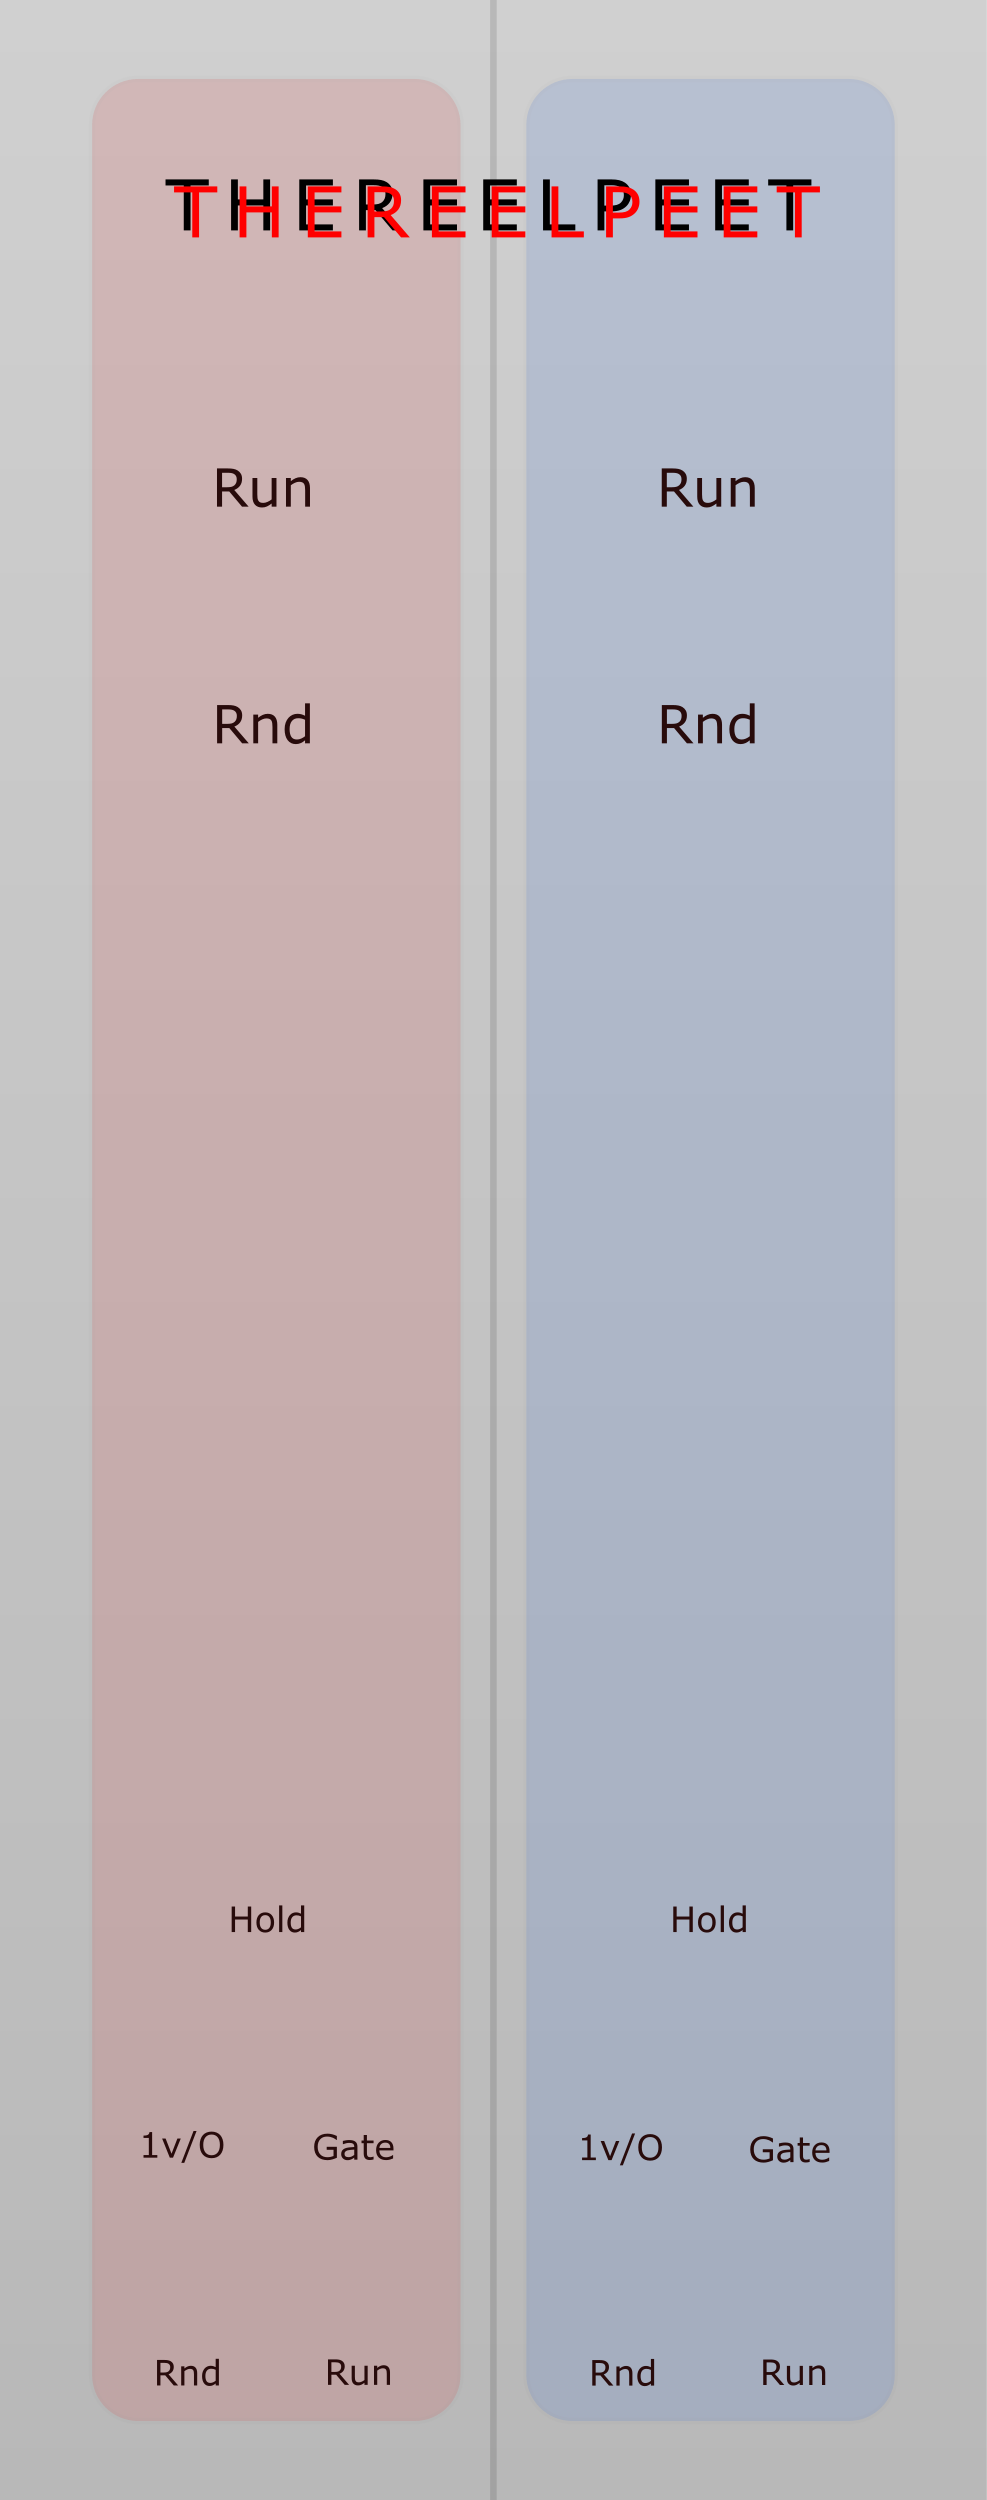
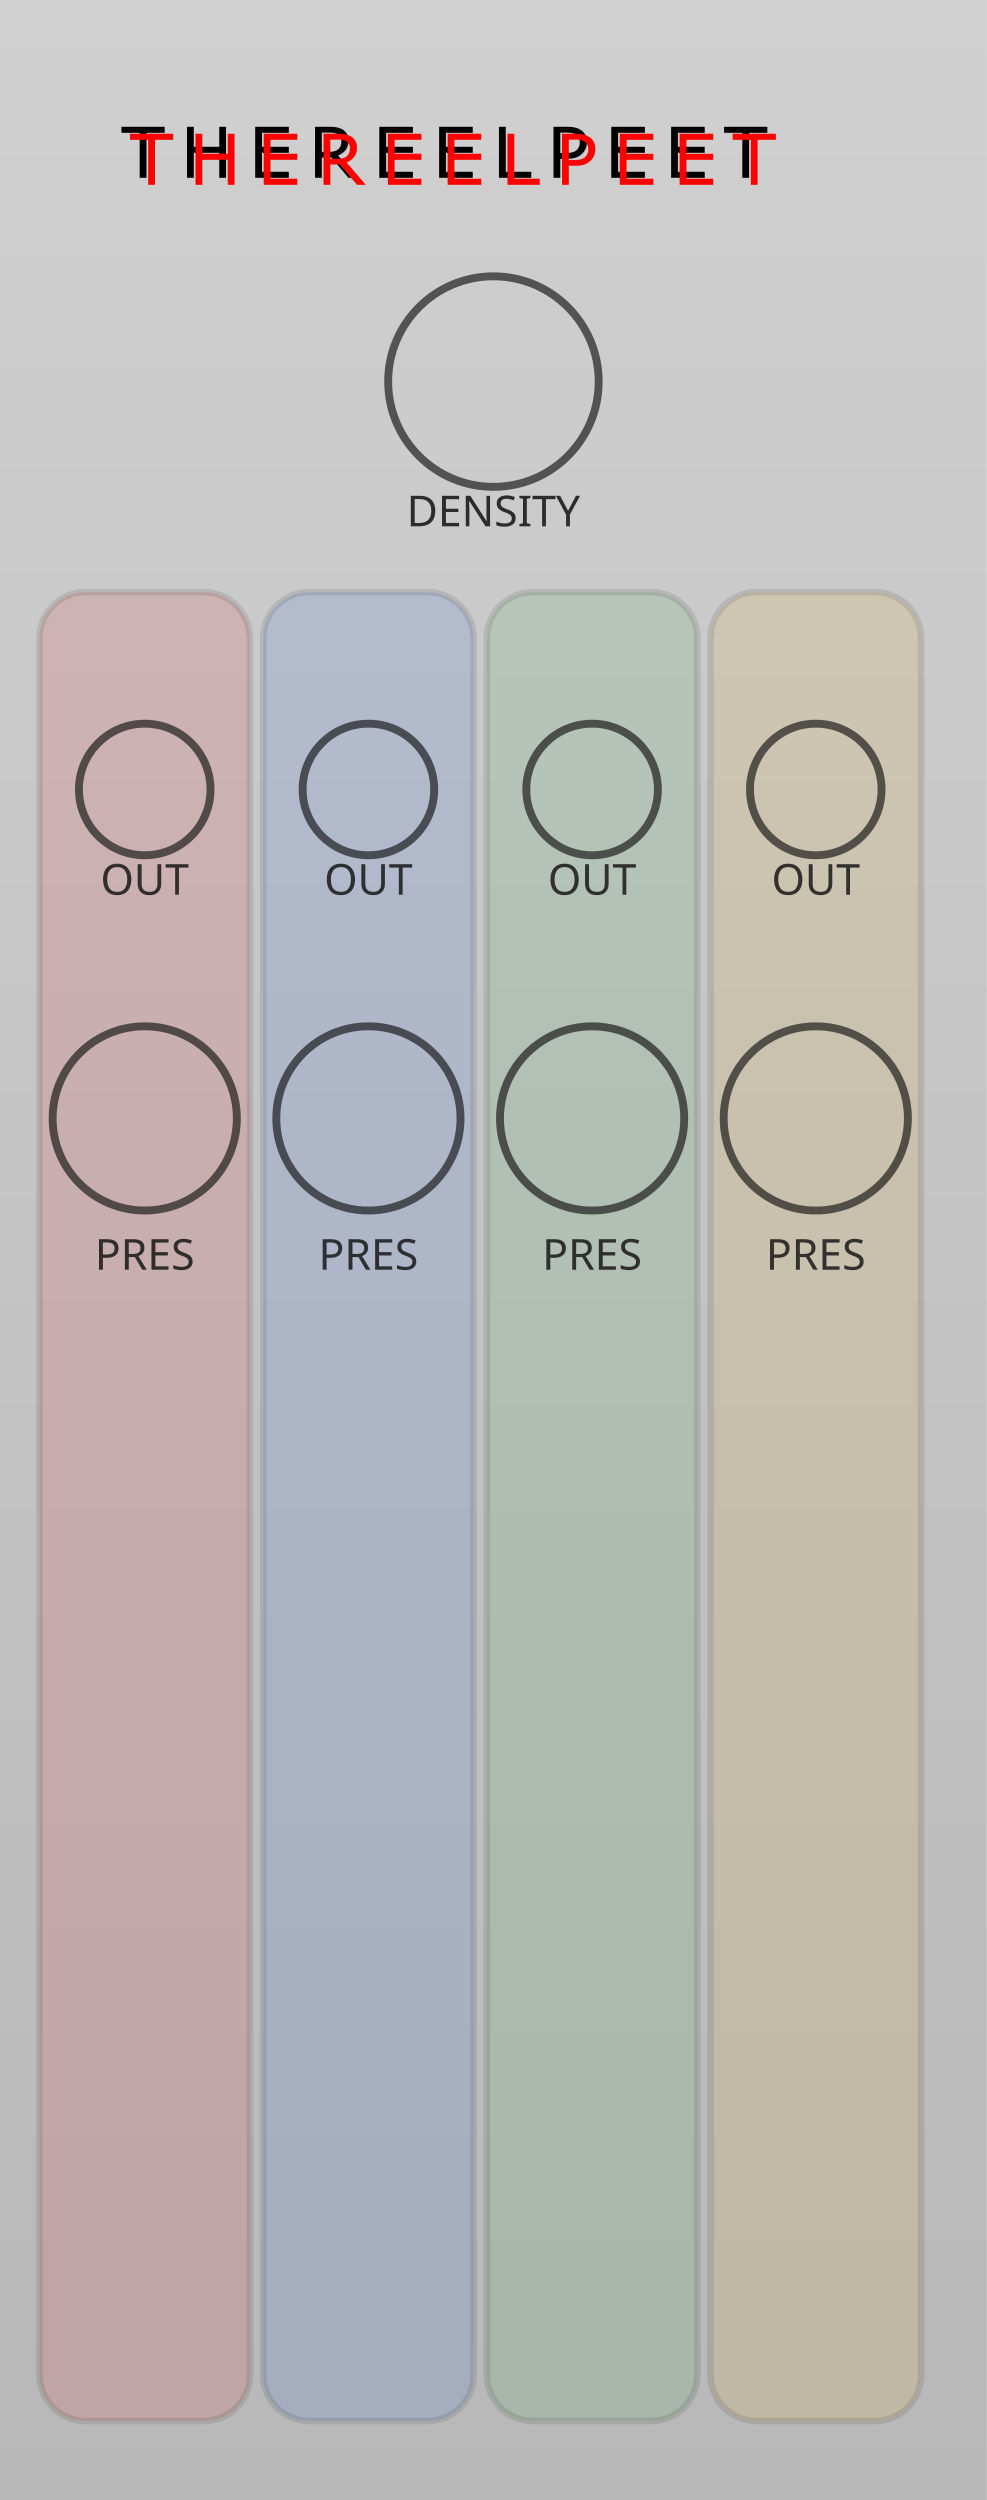
- <svg xmlns="http://www.w3.org/2000/svg" width="150" height="380" viewBox="0 0 150 380" version="1.1" id="svg1">
-   <defs id="defs1">
+ <svg xmlns="http://www.w3.org/2000/svg" width="150" height="380" viewBox="0 0 150 380" version="1.1">
+   <defs>
    <linearGradient id="bgGrad" x1="0" y1="0" x2="0" y2="380" gradientUnits="userSpaceOnUse">
-       <stop offset="0%" stop-color="#d0d0d0" id="stop1" />
-       <stop offset="100%" stop-color="#b8b8b8" id="stop2" />
+       <stop offset="0%" stop-color="#d0d0d0" />
+       <stop offset="100%" stop-color="#b8b8b8" />
    </linearGradient>
-     <clipPath id="laneClip">
-       <rect x="14" y="12" width="56" height="356" rx="7" ry="7" id="rect2" />
-       <rect x="80" y="12" width="56" height="356" rx="7" ry="7" id="rect3" />
-     </clipPath>
  </defs>
-   <rect id="panel" x="0" y="0" width="150" height="380" fill="url(#bgGrad)" />
-   <g id="hatchOverlay" opacity="0.10">
+   <rect x="0" y="0" width="150" height="380" fill="url(#bgGrad)" />
+   <g id="thereelpeetLogo" transform="translate(-6.7,-8)">
+     <path d="m 31.734,28.186 h -2.771 v 6.839 h -1.031 v -6.839 h -2.771 v -0.917 h 6.573 z m 9.324,6.839 h -1.031 v -3.797 h -3.87 v 3.797 H 35.125 v -7.755 h 1.031 v 3.042 h 3.87 v -3.042 h 1.031 z m 9.543,0 H 45.491 v -7.755 h 5.109 v 0.917 h -4.078 v 2.125 h 4.078 v 0.917 h -4.078 v 2.88 h 4.078 z m 10.402,0 h -1.339 l -2.594,-3.083 h -1.453 v 3.083 h -1.031 v -7.755 h 2.172 q 0.703,0 1.172,0.094 0.469,0.089 0.844,0.323 0.422,0.266 0.656,0.672 0.24,0.401 0.24,1.021 0,0.839 -0.422,1.406 -0.422,0.563 -1.161,0.849 z m -2.411,-5.573 q 0,-0.333 -0.12,-0.589 -0.115,-0.26 -0.385,-0.438 -0.224,-0.151 -0.531,-0.208 -0.307,-0.062 -0.724,-0.062 h -1.214 v 2.927 h 1.042 q 0.49,0 0.854,-0.083 0.365,-0.089 0.62,-0.323 0.234,-0.219 0.344,-0.5 0.115,-0.286 0.115,-0.724 z m 10.871,5.573 h -5.109 v -7.755 h 5.109 v 0.917 h -4.078 v 2.125 h 4.078 v 0.917 h -4.078 v 2.88 h 4.078 z m 9.095,0 h -5.109 v -7.755 h 5.109 v 0.917 H 74.479 v 2.125 h 4.078 v 0.917 H 74.479 v 2.88 h 4.078 z m 8.892,0 h -4.906 v -7.755 h 1.031 v 6.839 h 3.875 z m 8.454,-5.411 q 0,0.516 -0.182,0.958 -0.177,0.438 -0.5,0.76 -0.401,0.401 -0.948,0.604 -0.547,0.198 -1.38,0.198 h -1.031 v 2.891 h -1.031 v -7.755 h 2.104 q 0.698,0 1.182,0.12 0.484,0.115 0.859,0.365 0.443,0.297 0.682,0.74 0.245,0.443 0.245,1.12 z m -1.073,0.026 q 0,-0.401 -0.141,-0.698 -0.141,-0.297 -0.427,-0.484 -0.25,-0.161 -0.573,-0.229 -0.318,-0.073 -0.807,-0.073 h -1.021 v 3.099 h 0.87 q 0.625,0 1.016,-0.109 0.391,-0.115 0.635,-0.359 0.245,-0.25 0.344,-0.526 0.104,-0.276 0.104,-0.62 z m 9.892,5.385 h -5.109 v -7.755 h 5.109 v 0.917 h -4.078 v 2.125 h 4.078 v 0.917 h -4.078 v 2.88 h 4.078 z m 9.095,0 h -5.109 v -7.755 h 5.109 v 0.917 H 109.738 v 2.125 h 4.078 v 0.917 H 109.738 v 2.88 h 4.078 z m 9.517,-6.839 h -2.771 v 6.839 h -1.031 v -6.839 h -2.771 v -0.917 h 6.573 z" id="text8" style="font-size:10.667px;-inkscape-font-specification:'sans-serif, Normal';letter-spacing:2.35px" aria-label="THEREELPEET" />
+     <path d="m 33.028,29.247 h -2.771 v 6.839 h -1.031 v -6.839 h -2.771 v -0.917 h 6.573 z m 9.324,6.839 h -1.031 v -3.797 h -3.87 v 3.797 h -1.031 v -7.755 h 1.031 V 31.372 h 3.87 v -3.042 h 1.031 z m 9.543,0 h -5.109 v -7.755 h 5.109 v 0.917 H 47.816 V 31.372 h 4.078 v 0.917 h -4.078 v 2.88 h 4.078 z m 10.402,0 H 60.958 L 58.364,33.002 H 56.911 v 3.083 h -1.031 v -7.755 h 2.172 q 0.703,0 1.172,0.094 0.469,0.089 0.844,0.323 0.422,0.266 0.656,0.672 0.24,0.401 0.24,1.021 0,0.839 -0.422,1.406 -0.422,0.563 -1.161,0.849 z m -2.411,-5.573 q 0,-0.333 -0.12,-0.589 -0.115,-0.26 -0.385,-0.438 -0.224,-0.151 -0.531,-0.208 -0.307,-0.062 -0.724,-0.062 H 56.911 v 2.927 h 1.042 q 0.49,0 0.854,-0.083 0.365,-0.089 0.62,-0.323 0.234,-0.219 0.344,-0.5 0.115,-0.286 0.115,-0.724 z m 10.871,5.573 h -5.109 v -7.755 h 5.109 v 0.917 H 66.678 V 31.372 h 4.078 v 0.917 h -4.078 v 2.88 h 4.078 z m 9.095,0 H 74.741 v -7.755 h 5.109 v 0.917 H 75.773 V 31.372 h 4.078 v 0.917 h -4.078 v 2.88 h 4.078 z m 8.892,0 h -4.906 v -7.755 h 1.031 v 6.839 h 3.875 z m 8.454,-5.411 q 0,0.516 -0.182,0.958 -0.177,0.438 -0.5,0.76 -0.401,0.401 -0.948,0.604 -0.547,0.198 -1.38,0.198 h -1.031 v 2.891 h -1.031 v -7.755 h 2.104 q 0.698,0 1.182,0.12 0.484,0.115 0.859,0.365 0.443,0.297 0.682,0.74 0.245,0.443 0.245,1.12 z m -1.073,0.026 q 0,-0.401 -0.141,-0.698 -0.141,-0.297 -0.427,-0.484 -0.25,-0.161 -0.573,-0.229 -0.318,-0.073 -0.807,-0.073 h -1.021 v 3.099 h 0.87 q 0.625,0 1.016,-0.109 0.391,-0.115 0.635,-0.359 0.245,-0.25 0.344,-0.526 0.104,-0.276 0.104,-0.62 z m 9.892,5.385 h -5.109 v -7.755 h 5.109 v 0.917 h -4.078 v 2.125 h 4.078 v 0.917 h -4.078 v 2.88 h 4.078 z m 9.095,0 h -5.109 v -7.755 h 5.109 v 0.917 h -4.078 v 2.125 h 4.078 v 0.917 h -4.078 v 2.88 h 4.078 z m 9.517,-6.839 h -2.771 v 6.839 h -1.031 v -6.839 h -2.771 v -0.917 h 6.573 z" id="text8-1" style="font-size:10.667px;-inkscape-font-specification:'sans-serif, Normal';letter-spacing:2.35px;fill:#ff0000" aria-label="THEREELPEET" />
  </g>
-   <rect x="14" y="12" width="56" height="356" rx="7" ry="7" fill="#d94a4a" opacity="0.18" stroke="#000000" stroke-opacity="0.08" stroke-width="1" id="laneA" />
-   <rect x="80" y="12" width="56" height="356" rx="7" ry="7" fill="#4a78d9" opacity="0.18" stroke="#000000" stroke-opacity="0.08" stroke-width="1" id="laneB" />&gt;
-   <path d="m 105.304,293.67 h -0.516 v -1.898 h -1.935 v 1.898 h -0.516 v -3.878 h 0.516 v 1.521 h 1.935 v -1.521 h 0.516 z m 3.482,-1.453 q 0,0.711 -0.365,1.122 -0.365,0.411 -0.977,0.411 -0.617,0 -0.982,-0.411 -0.362,-0.411 -0.362,-1.122 0,-0.711 0.362,-1.122 0.365,-0.414 0.982,-0.414 0.612,0 0.977,0.414 0.365,0.411 0.365,1.122 z m -0.505,0 q 0,-0.565 -0.221,-0.839 -0.221,-0.276 -0.615,-0.276 -0.398,0 -0.62,0.276 -0.219,0.273 -0.219,0.839 0,0.547 0.221,0.831 0.221,0.281 0.617,0.281 0.391,0 0.612,-0.279 0.224,-0.281 0.224,-0.833 z m 1.758,1.453 h -0.49 v -4.052 h 0.49 z m 3.328,0 h -0.49 v -0.305 q -0.211,0.182 -0.44,0.284 -0.229,0.102 -0.497,0.102 -0.521,0 -0.828,-0.401 -0.305,-0.401 -0.305,-1.112 0,-0.37 0.104,-0.659 0.107,-0.289 0.286,-0.492 0.177,-0.198 0.411,-0.302 0.237,-0.104 0.49,-0.104 0.229,0 0.406,0.05 0.177,0.047 0.372,0.148 v -1.26 h 0.49 z m -0.49,-0.716 v -1.669 q -0.198,-0.088 -0.354,-0.122 -0.156,-0.034 -0.341,-0.034 -0.411,0 -0.641,0.286 -0.229,0.286 -0.229,0.812 0,0.518 0.177,0.789 0.177,0.268 0.568,0.268 0.208,0 0.422,-0.091 0.214,-0.094 0.398,-0.24 z" id="text16-6" style="font-size:5.333px;-inkscape-font-specification:'sans-serif, Normal';letter-spacing:0px;fill:#280b0b" aria-label="Hold" />
-   <rect x="74.5" y="0" width="1" height="380" fill="#000000" opacity="0.12" id="centerSeam" />
-   <text xml:space="preserve" style="text-align:start;writing-mode:lr-tb;direction:ltr;text-anchor:start;fill:#000000" x="89.211" y="45.627" id="text5">
-     <tspan id="tspan5" x="89.211" y="45.627" />
-   </text>
-   <text xml:space="preserve" style="font-style:normal;font-variant:normal;font-weight:normal;font-stretch:normal;font-size:10.667px;font-family:sans-serif;-inkscape-font-specification:'sans-serif, Normal';font-variant-ligatures:normal;font-variant-caps:normal;font-variant-numeric:normal;font-variant-east-asian:normal;text-align:start;writing-mode:lr-tb;direction:ltr;text-anchor:start;fill:#000000" x="37.661" y="75.322" id="text2">
-     <tspan id="tspan2" />
-   </text>
-   <text xml:space="preserve" style="font-style:normal;font-variant:normal;font-weight:normal;font-stretch:normal;font-size:10.667px;font-family:sans-serif;-inkscape-font-specification:'sans-serif, Normal';font-variant-ligatures:normal;font-variant-caps:normal;font-variant-numeric:normal;font-variant-east-asian:normal;text-align:start;writing-mode:lr-tb;direction:ltr;text-anchor:start;fill:#000000" x="41.427" y="71.179" id="text3">
-     <tspan id="tspan3" x="41.427" y="71.179" />
-   </text>
-   <path d="m 31.734,28.186 h -2.771 v 6.839 h -1.031 v -6.839 h -2.771 v -0.917 h 6.573 z m 9.324,6.839 h -1.031 v -3.797 h -3.87 v 3.797 H 35.125 v -7.755 h 1.031 v 3.042 h 3.87 v -3.042 h 1.031 z m 9.543,0 H 45.491 v -7.755 h 5.109 v 0.917 h -4.078 v 2.125 h 4.078 v 0.917 h -4.078 v 2.88 h 4.078 z m 10.402,0 h -1.339 l -2.594,-3.083 h -1.453 v 3.083 h -1.031 v -7.755 h 2.172 q 0.703,0 1.172,0.094 0.469,0.089 0.844,0.323 0.422,0.266 0.656,0.672 0.24,0.401 0.24,1.021 0,0.839 -0.422,1.406 -0.422,0.563 -1.161,0.849 z m -2.411,-5.573 q 0,-0.333 -0.12,-0.589 -0.115,-0.26 -0.385,-0.438 -0.224,-0.151 -0.531,-0.208 -0.307,-0.062 -0.724,-0.062 h -1.214 v 2.927 h 1.042 q 0.49,0 0.854,-0.083 0.365,-0.089 0.62,-0.323 0.234,-0.219 0.344,-0.5 0.115,-0.286 0.115,-0.724 z m 10.871,5.573 h -5.109 v -7.755 h 5.109 v 0.917 h -4.078 v 2.125 h 4.078 v 0.917 h -4.078 v 2.88 h 4.078 z m 9.095,0 h -5.109 v -7.755 h 5.109 v 0.917 H 74.479 v 2.125 h 4.078 v 0.917 H 74.479 v 2.88 h 4.078 z m 8.892,0 h -4.906 v -7.755 h 1.031 v 6.839 h 3.875 z m 8.454,-5.411 q 0,0.516 -0.182,0.958 -0.177,0.438 -0.5,0.76 -0.401,0.401 -0.948,0.604 -0.547,0.198 -1.38,0.198 h -1.031 v 2.891 h -1.031 v -7.755 h 2.104 q 0.698,0 1.182,0.12 0.484,0.115 0.859,0.365 0.443,0.297 0.682,0.74 0.245,0.443 0.245,1.12 z m -1.073,0.026 q 0,-0.401 -0.141,-0.698 -0.141,-0.297 -0.427,-0.484 -0.25,-0.161 -0.573,-0.229 -0.318,-0.073 -0.807,-0.073 h -1.021 v 3.099 h 0.87 q 0.625,0 1.016,-0.109 0.391,-0.115 0.635,-0.359 0.245,-0.25 0.344,-0.526 0.104,-0.276 0.104,-0.62 z m 9.892,5.385 h -5.109 v -7.755 h 5.109 v 0.917 h -4.078 v 2.125 h 4.078 v 0.917 h -4.078 v 2.88 h 4.078 z m 9.095,0 h -5.109 v -7.755 h 5.109 v 0.917 H 109.738 v 2.125 h 4.078 v 0.917 H 109.738 v 2.88 h 4.078 z m 9.517,-6.839 h -2.771 v 6.839 h -1.031 v -6.839 h -2.771 v -0.917 h 6.573 z" id="text8" style="font-size:10.667px;-inkscape-font-specification:'sans-serif, Normal';letter-spacing:2.35px" aria-label="THEREELPEET" />
-   <path d="m 33.028,29.247 h -2.771 v 6.839 h -1.031 v -6.839 h -2.771 v -0.917 h 6.573 z m 9.324,6.839 h -1.031 v -3.797 h -3.87 v 3.797 h -1.031 v -7.755 h 1.031 V 31.372 h 3.87 v -3.042 h 1.031 z m 9.543,0 h -5.109 v -7.755 h 5.109 v 0.917 H 47.816 V 31.372 h 4.078 v 0.917 h -4.078 v 2.88 h 4.078 z m 10.402,0 H 60.958 L 58.364,33.002 H 56.911 v 3.083 h -1.031 v -7.755 h 2.172 q 0.703,0 1.172,0.094 0.469,0.089 0.844,0.323 0.422,0.266 0.656,0.672 0.24,0.401 0.24,1.021 0,0.839 -0.422,1.406 -0.422,0.563 -1.161,0.849 z m -2.411,-5.573 q 0,-0.333 -0.12,-0.589 -0.115,-0.26 -0.385,-0.438 -0.224,-0.151 -0.531,-0.208 -0.307,-0.062 -0.724,-0.062 H 56.911 v 2.927 h 1.042 q 0.49,0 0.854,-0.083 0.365,-0.089 0.62,-0.323 0.234,-0.219 0.344,-0.5 0.115,-0.286 0.115,-0.724 z m 10.871,5.573 h -5.109 v -7.755 h 5.109 v 0.917 H 66.678 V 31.372 h 4.078 v 0.917 h -4.078 v 2.88 h 4.078 z m 9.095,0 H 74.741 v -7.755 h 5.109 v 0.917 H 75.773 V 31.372 h 4.078 v 0.917 h -4.078 v 2.88 h 4.078 z m 8.892,0 h -4.906 v -7.755 h 1.031 v 6.839 h 3.875 z m 8.454,-5.411 q 0,0.516 -0.182,0.958 -0.177,0.438 -0.5,0.76 -0.401,0.401 -0.948,0.604 -0.547,0.198 -1.38,0.198 h -1.031 v 2.891 h -1.031 v -7.755 h 2.104 q 0.698,0 1.182,0.12 0.484,0.115 0.859,0.365 0.443,0.297 0.682,0.74 0.245,0.443 0.245,1.12 z m -1.073,0.026 q 0,-0.401 -0.141,-0.698 -0.141,-0.297 -0.427,-0.484 -0.25,-0.161 -0.573,-0.229 -0.318,-0.073 -0.807,-0.073 h -1.021 v 3.099 h 0.87 q 0.625,0 1.016,-0.109 0.391,-0.115 0.635,-0.359 0.245,-0.25 0.344,-0.526 0.104,-0.276 0.104,-0.62 z m 9.892,5.385 h -5.109 v -7.755 h 5.109 v 0.917 h -4.078 v 2.125 h 4.078 v 0.917 h -4.078 v 2.88 h 4.078 z m 9.095,0 h -5.109 v -7.755 h 5.109 v 0.917 h -4.078 v 2.125 h 4.078 v 0.917 h -4.078 v 2.88 h 4.078 z m 9.517,-6.839 h -2.771 v 6.839 h -1.031 v -6.839 h -2.771 v -0.917 h 6.573 z" id="text8-1" style="font-size:10.667px;-inkscape-font-specification:'sans-serif, Normal';letter-spacing:2.35px;fill:#ff0000" aria-label="THEREELPEET" />
-   <text xml:space="preserve" style="font-style:normal;font-variant:normal;font-weight:normal;font-stretch:normal;font-size:10.667px;font-family:sans-serif;-inkscape-font-specification:'sans-serif, Normal';font-variant-ligatures:normal;font-variant-caps:normal;font-variant-numeric:normal;font-variant-east-asian:normal;text-align:start;letter-spacing:0px;writing-mode:lr-tb;direction:ltr;text-anchor:start;fill:#280b0b" x="85.114" y="81.348" id="text9">
-     <tspan id="tspan8" x="85.114" y="81.348" />
-   </text>
-   <path d="m 37.81,112.983 h -1.004 l -1.945,-2.312 h -1.09 v 2.312 h -0.773 v -5.816 h 1.629 q 0.527,0 0.879,0.07 0.352,0.066 0.633,0.242 0.316,0.199 0.492,0.504 0.18,0.301 0.18,0.766 0,0.629 -0.316,1.055 -0.316,0.422 -0.871,0.637 z m -1.809,-4.18 q 0,-0.25 -0.09,-0.441 -0.086,-0.195 -0.289,-0.328 -0.168,-0.113 -0.398,-0.156 -0.23,-0.047 -0.543,-0.047 H 33.771 v 2.195 h 0.781 q 0.367,0 0.641,-0.062 0.273,-0.066 0.465,-0.242 0.176,-0.164 0.258,-0.375 0.086,-0.215 0.086,-0.543 z m 6.148,4.18 h -0.734 v -2.484 q 0,-0.301 -0.035,-0.562 -0.035,-0.266 -0.129,-0.414 -0.098,-0.164 -0.281,-0.242 -0.184,-0.082 -0.477,-0.082 -0.301,0 -0.629,0.148 -0.328,0.148 -0.629,0.379 v 3.258 h -0.734 v -4.363 h 0.734 v 0.484 q 0.344,-0.285 0.711,-0.445 0.367,-0.16 0.754,-0.16 0.707,0 1.078,0.426 0.371,0.426 0.371,1.227 z m 4.953,0 h -0.734 v -0.457 q -0.316,0.273 -0.66,0.426 -0.344,0.152 -0.746,0.152 -0.781,0 -1.242,-0.602 -0.457,-0.602 -0.457,-1.668 0,-0.555 0.156,-0.988 0.16,-0.434 0.43,-0.738 0.266,-0.297 0.617,-0.453 0.355,-0.156 0.734,-0.156 0.344,0 0.609,0.074 0.266,0.07 0.559,0.223 v -1.891 h 0.734 z m -0.734,-1.074 v -2.504 q -0.297,-0.133 -0.531,-0.184 -0.234,-0.051 -0.512,-0.051 -0.617,0 -0.961,0.43 -0.344,0.43 -0.344,1.219 0,0.777 0.266,1.184 0.266,0.402 0.852,0.402 0.312,0 0.633,-0.137 0.32,-0.141 0.598,-0.359 z" id="text12" style="font-size:8px;-inkscape-font-specification:'sans-serif, Normal';letter-spacing:0px;fill:#280b0b" aria-label="Rnd" />
-   <path d="m 105.411,112.983 h -1.004 l -1.945,-2.312 h -1.09 v 2.312 h -0.773 v -5.816 h 1.629 q 0.527,0 0.879,0.07 0.352,0.066 0.633,0.242 0.316,0.199 0.492,0.504 0.18,0.301 0.18,0.766 0,0.629 -0.316,1.055 -0.316,0.422 -0.871,0.637 z m -1.809,-4.18 q 0,-0.25 -0.09,-0.441 -0.086,-0.195 -0.289,-0.328 -0.168,-0.113 -0.398,-0.156 -0.23,-0.047 -0.543,-0.047 h -0.91 v 2.195 h 0.781 q 0.367,0 0.641,-0.062 0.273,-0.066 0.465,-0.242 0.176,-0.164 0.258,-0.375 0.086,-0.215 0.086,-0.543 z m 6.148,4.18 h -0.734 v -2.484 q 0,-0.301 -0.035,-0.562 -0.035,-0.266 -0.129,-0.414 -0.098,-0.164 -0.281,-0.242 -0.184,-0.082 -0.477,-0.082 -0.301,0 -0.629,0.148 -0.328,0.148 -0.629,0.379 v 3.258 h -0.734 v -4.363 h 0.734 v 0.484 q 0.344,-0.285 0.711,-0.445 0.367,-0.16 0.754,-0.16 0.707,0 1.078,0.426 0.371,0.426 0.371,1.227 z m 4.953,0 h -0.734 v -0.457 q -0.316,0.273 -0.66,0.426 -0.344,0.152 -0.746,0.152 -0.781,0 -1.242,-0.602 -0.457,-0.602 -0.457,-1.668 0,-0.555 0.156,-0.988 0.16,-0.434 0.43,-0.738 0.266,-0.297 0.617,-0.453 0.355,-0.156 0.734,-0.156 0.344,0 0.609,0.074 0.266,0.07 0.559,0.223 v -1.891 h 0.734 z m -0.734,-1.074 v -2.504 q -0.297,-0.133 -0.531,-0.184 -0.234,-0.051 -0.512,-0.051 -0.617,0 -0.961,0.43 -0.344,0.43 -0.344,1.219 0,0.777 0.266,1.184 0.266,0.402 0.852,0.402 0.312,0 0.633,-0.137 0.32,-0.141 0.598,-0.359 z" id="text13" style="font-size:8px;-inkscape-font-specification:'sans-serif, Normal';letter-spacing:0px;fill:#280b0b" aria-label="Rnd" />
-   <path d="m 37.794,77.017 h -1.004 l -1.945,-2.312 h -1.09 v 2.312 h -0.773 v -5.816 h 1.629 q 0.527,0 0.879,0.07 0.352,0.066 0.633,0.242 0.316,0.199 0.492,0.504 0.18,0.301 0.18,0.766 0,0.629 -0.316,1.055 -0.316,0.422 -0.871,0.637 z m -1.809,-4.18 q 0,-0.25 -0.09,-0.441 -0.086,-0.195 -0.289,-0.328 -0.168,-0.113 -0.398,-0.156 -0.23,-0.047 -0.543,-0.047 h -0.91 v 2.195 h 0.781 q 0.367,0 0.641,-0.062 0.273,-0.066 0.465,-0.242 0.176,-0.164 0.258,-0.375 0.086,-0.215 0.086,-0.543 z m 6.039,4.18 h -0.734 v -0.484 q -0.371,0.293 -0.711,0.449 -0.34,0.156 -0.75,0.156 -0.688,0 -1.07,-0.418 Q 38.376,76.298 38.376,75.486 v -2.832 h 0.734 v 2.484 q 0,0.332 0.031,0.57 0.031,0.234 0.133,0.402 0.105,0.172 0.273,0.25 0.168,0.078 0.488,0.078 0.285,0 0.621,-0.148 0.34,-0.148 0.633,-0.379 v -3.258 h 0.734 z m 5.094,0 h -0.734 v -2.484 q 0,-0.301 -0.035,-0.562 -0.035,-0.266 -0.129,-0.414 -0.098,-0.164 -0.281,-0.242 -0.184,-0.082 -0.477,-0.082 -0.301,0 -0.629,0.148 -0.328,0.148 -0.629,0.379 v 3.258 H 43.47 V 72.654 h 0.734 v 0.484 q 0.344,-0.285 0.711,-0.445 0.367,-0.16 0.754,-0.16 0.707,0 1.078,0.426 0.371,0.426 0.371,1.227 z" id="text14" style="font-size:8px;-inkscape-font-specification:'sans-serif, Normal';letter-spacing:0px;fill:#280b0b" aria-label="Run" />
-   <path d="m 105.396,77.017 h -1.004 l -1.945,-2.312 h -1.09 v 2.312 h -0.773 v -5.816 h 1.629 q 0.527,0 0.879,0.07 0.352,0.066 0.633,0.242 0.316,0.199 0.492,0.504 0.18,0.301 0.18,0.766 0,0.629 -0.316,1.055 -0.316,0.422 -0.871,0.637 z m -1.809,-4.18 q 0,-0.25 -0.09,-0.441 -0.086,-0.195 -0.289,-0.328 -0.168,-0.113 -0.398,-0.156 -0.23,-0.047 -0.543,-0.047 h -0.91 v 2.195 h 0.781 q 0.367,0 0.641,-0.062 0.273,-0.066 0.465,-0.242 0.176,-0.164 0.258,-0.375 0.086,-0.215 0.086,-0.543 z m 6.039,4.18 h -0.734 v -0.484 q -0.371,0.293 -0.711,0.449 -0.34,0.156 -0.75,0.156 -0.688,0 -1.07,-0.418 -0.383,-0.422 -0.383,-1.234 v -2.832 h 0.734 v 2.484 q 0,0.332 0.031,0.57 0.031,0.234 0.133,0.402 0.105,0.172 0.273,0.25 0.168,0.078 0.488,0.078 0.285,0 0.621,-0.148 0.34,-0.148 0.633,-0.379 v -3.258 h 0.734 z m 5.094,0 h -0.734 v -2.484 q 0,-0.301 -0.035,-0.562 -0.035,-0.266 -0.129,-0.414 -0.098,-0.164 -0.281,-0.242 -0.184,-0.082 -0.477,-0.082 -0.301,0 -0.629,0.148 -0.328,0.148 -0.629,0.379 v 3.258 h -0.734 V 72.654 h 0.734 v 0.484 q 0.344,-0.285 0.711,-0.445 0.367,-0.16 0.754,-0.16 0.707,0 1.078,0.426 0.371,0.426 0.371,1.227 z" id="text15" style="font-size:8px;-inkscape-font-specification:'sans-serif, Normal';letter-spacing:0px;fill:#280b0b" aria-label="Run" />
-   <path d="m 23.913,327.963 h -2.099 v -0.396 h 0.807 v -2.599 h -0.807 v -0.354 q 0.164,0 0.352,-0.026 0.188,-0.029 0.284,-0.081 0.12,-0.065 0.188,-0.164 0.07,-0.102 0.081,-0.271 h 0.404 v 3.495 h 0.792 z m 3.565,-2.909 -1.177,2.909 h -0.492 l -1.169,-2.909 h 0.531 l 0.901,2.315 0.893,-2.315 z m 2.398,-1.143 -1.867,4.844 h -0.451 l 1.859,-4.844 z m 3.594,0.62 q 0.237,0.26 0.362,0.638 0.128,0.378 0.128,0.857 0,0.479 -0.13,0.859 -0.128,0.378 -0.359,0.63 -0.24,0.263 -0.568,0.396 -0.326,0.133 -0.745,0.133 -0.409,0 -0.745,-0.135 -0.333,-0.135 -0.568,-0.393 -0.234,-0.258 -0.362,-0.633 -0.125,-0.375 -0.125,-0.857 0,-0.474 0.125,-0.849 0.125,-0.378 0.365,-0.646 0.229,-0.255 0.568,-0.391 0.341,-0.135 0.742,-0.135 0.417,0 0.747,0.138 0.333,0.135 0.565,0.388 z m -0.047,1.495 q 0,-0.755 -0.339,-1.164 -0.339,-0.411 -0.924,-0.411 -0.591,0 -0.93,0.411 -0.336,0.409 -0.336,1.164 0,0.763 0.344,1.169 0.344,0.404 0.922,0.404 0.578,0 0.919,-0.404 0.344,-0.406 0.344,-1.169 z" id="text1" style="font-size:5.333px;-inkscape-font-specification:'sans-serif, Normal';letter-spacing:0px;fill:#280b0b" aria-label="1v/O" />
-   <path d="m 51.208,327.98 q -0.318,0.146 -0.695,0.255 -0.375,0.107 -0.727,0.107 -0.453,0 -0.831,-0.125 -0.378,-0.125 -0.643,-0.375 -0.268,-0.253 -0.414,-0.63 -0.146,-0.38 -0.146,-0.888 0,-0.93 0.542,-1.466 0.544,-0.539 1.492,-0.539 0.331,0 0.674,0.081 0.346,0.078 0.745,0.268 v 0.612 h -0.047 q -0.081,-0.062 -0.234,-0.164 -0.154,-0.102 -0.302,-0.169 -0.18,-0.081 -0.409,-0.133 -0.227,-0.055 -0.516,-0.055 -0.651,0 -1.031,0.419 -0.378,0.417 -0.378,1.13 0,0.753 0.396,1.172 0.396,0.417 1.078,0.417 0.25,0 0.497,-0.05 0.25,-0.05 0.437,-0.128 v -0.951 h -1.039 v -0.453 h 1.549 z m 3.122,0.286 h -0.487 v -0.31 q -0.065,0.044 -0.177,0.125 -0.109,0.078 -0.214,0.125 -0.122,0.06 -0.281,0.099 -0.159,0.042 -0.372,0.042 -0.393,0 -0.667,-0.26 -0.273,-0.26 -0.273,-0.664 0,-0.331 0.141,-0.534 0.143,-0.206 0.406,-0.323 0.266,-0.117 0.638,-0.159 0.372,-0.042 0.799,-0.062 v -0.075 q 0,-0.167 -0.06,-0.276 -0.057,-0.109 -0.167,-0.172 -0.104,-0.06 -0.25,-0.081 -0.146,-0.021 -0.305,-0.021 -0.193,0 -0.43,0.052 -0.237,0.05 -0.49,0.146 h -0.026 v -0.497 q 0.143,-0.039 0.414,-0.086 0.271,-0.047 0.534,-0.047 0.307,0 0.534,0.052 0.229,0.05 0.396,0.172 0.164,0.12 0.25,0.31 0.086,0.19 0.086,0.471 z m -0.487,-0.716 v -0.81 q -0.224,0.013 -0.529,0.039 -0.302,0.026 -0.479,0.075 -0.211,0.06 -0.341,0.188 -0.13,0.125 -0.13,0.346 0,0.25 0.151,0.378 0.151,0.125 0.461,0.125 0.258,0 0.471,-0.099 0.214,-0.102 0.396,-0.242 z m 2.94,0.69 q -0.138,0.036 -0.302,0.06 -0.161,0.023 -0.289,0.023 -0.445,0 -0.677,-0.24 -0.232,-0.24 -0.232,-0.768 v -1.547 h -0.331 v -0.411 h 0.331 v -0.836 h 0.49 v 0.836 h 1.01 v 0.411 h -1.01 v 1.326 q 0,0.229 0.01,0.359 0.01,0.128 0.073,0.24 0.057,0.104 0.156,0.154 0.102,0.047 0.307,0.047 0.12,0 0.25,-0.034 0.13,-0.036 0.187,-0.06 h 0.026 z m 3.026,-1.378 h -2.143 q 0,0.268 0.081,0.469 0.081,0.198 0.221,0.326 0.135,0.125 0.32,0.188 0.188,0.062 0.411,0.062 0.297,0 0.596,-0.117 0.302,-0.12 0.43,-0.234 h 0.026 v 0.534 q -0.247,0.104 -0.505,0.174 -0.258,0.07 -0.542,0.07 -0.724,0 -1.13,-0.391 -0.406,-0.393 -0.406,-1.115 0,-0.714 0.388,-1.133 0.391,-0.419 1.026,-0.419 0.589,0 0.906,0.344 0.32,0.344 0.32,0.977 z m -0.477,-0.375 q -0.003,-0.385 -0.195,-0.596 -0.19,-0.211 -0.581,-0.211 -0.393,0 -0.628,0.232 -0.232,0.232 -0.263,0.576 z" id="text4" style="font-size:5.333px;-inkscape-font-specification:'sans-serif, Normal';letter-spacing:0px;fill:#280b0b" aria-label="Gate" />
-   <path d="m 90.573,328.34 h -2.099 v -0.396 H 89.281 v -2.599 h -0.807 v -0.354 q 0.164,0 0.352,-0.026 0.188,-0.029 0.284,-0.081 0.12,-0.065 0.188,-0.164 0.07,-0.102 0.081,-0.271 h 0.404 v 3.495 h 0.792 z m 3.565,-2.909 -1.177,2.909 h -0.492 l -1.169,-2.909 h 0.531 l 0.901,2.315 0.893,-2.315 z m 2.398,-1.143 -1.867,4.844 h -0.451 l 1.859,-4.844 z m 3.594,0.62 q 0.237,0.26 0.362,0.638 0.128,0.378 0.128,0.857 0,0.479 -0.13,0.859 -0.128,0.378 -0.359,0.63 -0.24,0.263 -0.568,0.396 -0.326,0.133 -0.745,0.133 -0.409,0 -0.745,-0.135 -0.333,-0.135 -0.568,-0.393 -0.234,-0.258 -0.362,-0.633 -0.125,-0.375 -0.125,-0.857 0,-0.474 0.125,-0.849 0.125,-0.378 0.365,-0.646 0.229,-0.255 0.568,-0.391 0.341,-0.135 0.742,-0.135 0.417,0 0.747,0.138 0.333,0.135 0.565,0.388 z m -0.047,1.495 q 0,-0.755 -0.339,-1.164 -0.339,-0.411 -0.924,-0.411 -0.591,0 -0.93,0.411 -0.336,0.409 -0.336,1.164 0,0.763 0.344,1.169 0.344,0.404 0.922,0.404 0.578,0 0.919,-0.404 0.344,-0.406 0.344,-1.169 z" id="text6" style="font-size:5.333px;-inkscape-font-specification:'sans-serif, Normal';letter-spacing:0px;fill:#280b0b" aria-label="1v/O" />
-   <path d="m 117.492,328.357 q -0.318,0.146 -0.695,0.255 -0.375,0.107 -0.727,0.107 -0.453,0 -0.831,-0.125 -0.378,-0.125 -0.643,-0.375 -0.268,-0.253 -0.414,-0.63 -0.146,-0.38 -0.146,-0.888 0,-0.93 0.542,-1.466 0.544,-0.539 1.492,-0.539 0.331,0 0.674,0.081 0.346,0.078 0.745,0.268 v 0.612 h -0.047 q -0.081,-0.062 -0.234,-0.164 -0.154,-0.102 -0.302,-0.169 -0.18,-0.081 -0.409,-0.133 -0.227,-0.055 -0.516,-0.055 -0.651,0 -1.031,0.419 -0.378,0.417 -0.378,1.13 0,0.753 0.396,1.172 0.396,0.417 1.078,0.417 0.25,0 0.497,-0.05 0.25,-0.05 0.438,-0.128 v -0.951 h -1.039 v -0.453 h 1.549 z m 3.122,0.286 h -0.487 v -0.31 q -0.065,0.044 -0.177,0.125 -0.109,0.078 -0.214,0.125 -0.122,0.06 -0.281,0.099 -0.159,0.042 -0.372,0.042 -0.393,0 -0.667,-0.26 -0.273,-0.26 -0.273,-0.664 0,-0.331 0.141,-0.534 0.143,-0.206 0.406,-0.323 0.266,-0.117 0.638,-0.159 0.372,-0.042 0.799,-0.062 v -0.075 q 0,-0.167 -0.06,-0.276 -0.057,-0.109 -0.167,-0.172 -0.104,-0.06 -0.25,-0.081 -0.146,-0.021 -0.305,-0.021 -0.193,0 -0.43,0.052 -0.237,0.05 -0.49,0.146 h -0.026 v -0.497 q 0.143,-0.039 0.414,-0.086 0.271,-0.047 0.534,-0.047 0.307,0 0.534,0.052 0.229,0.05 0.396,0.172 0.164,0.12 0.25,0.31 0.086,0.19 0.086,0.471 z m -0.487,-0.716 v -0.81 q -0.224,0.013 -0.529,0.039 -0.302,0.026 -0.479,0.075 -0.211,0.06 -0.341,0.188 -0.13,0.125 -0.13,0.346 0,0.25 0.151,0.378 0.151,0.125 0.461,0.125 0.258,0 0.471,-0.099 0.214,-0.102 0.396,-0.242 z m 2.94,0.69 q -0.138,0.036 -0.302,0.06 -0.161,0.023 -0.289,0.023 -0.445,0 -0.677,-0.24 -0.232,-0.24 -0.232,-0.768 v -1.547 h -0.331 v -0.411 h 0.331 v -0.836 h 0.49 v 0.836 h 1.01 v 0.411 h -1.01 v 1.326 q 0,0.229 0.01,0.359 0.01,0.128 0.073,0.24 0.057,0.104 0.156,0.154 0.102,0.047 0.307,0.047 0.12,0 0.25,-0.034 0.13,-0.036 0.188,-0.06 h 0.026 z m 3.026,-1.378 h -2.143 q 0,0.268 0.081,0.469 0.081,0.198 0.221,0.326 0.135,0.125 0.32,0.188 0.188,0.062 0.411,0.062 0.297,0 0.596,-0.117 0.302,-0.12 0.43,-0.234 h 0.026 v 0.534 q -0.247,0.104 -0.505,0.174 -0.258,0.07 -0.542,0.07 -0.724,0 -1.13,-0.391 -0.406,-0.393 -0.406,-1.115 0,-0.714 0.388,-1.133 0.391,-0.419 1.026,-0.419 0.589,0 0.906,0.344 0.32,0.344 0.32,0.977 z m -0.477,-0.375 q -0.003,-0.385 -0.195,-0.596 -0.19,-0.211 -0.581,-0.211 -0.393,0 -0.628,0.232 -0.232,0.232 -0.263,0.576 z" id="text7" style="font-size:5.333px;-inkscape-font-specification:'sans-serif, Normal';letter-spacing:0px;fill:#280b0b" aria-label="Gate" />
-   <path d="m 27.079,362.59 h -0.669 l -1.297,-1.542 h -0.727 v 1.542 h -0.516 v -3.878 h 1.086 q 0.352,0 0.586,0.047 0.234,0.044 0.422,0.161 0.211,0.133 0.328,0.336 0.12,0.201 0.12,0.51 0,0.419 -0.211,0.703 -0.211,0.281 -0.581,0.424 z m -1.206,-2.786 q 0,-0.167 -0.06,-0.294 -0.057,-0.13 -0.193,-0.219 -0.112,-0.075 -0.266,-0.104 -0.154,-0.031 -0.362,-0.031 h -0.607 v 1.464 h 0.521 q 0.245,0 0.427,-0.042 0.182,-0.044 0.31,-0.161 0.117,-0.109 0.172,-0.25 0.057,-0.143 0.057,-0.362 z m 4.099,2.786 H 29.483 v -1.656 q 0,-0.201 -0.023,-0.375 -0.023,-0.177 -0.086,-0.276 -0.065,-0.109 -0.188,-0.161 -0.122,-0.055 -0.318,-0.055 -0.201,0 -0.419,0.099 -0.219,0.099 -0.419,0.253 v 2.172 h -0.49 v -2.909 h 0.49 v 0.323 q 0.229,-0.19 0.474,-0.297 0.245,-0.107 0.503,-0.107 0.471,0 0.719,0.284 0.247,0.284 0.247,0.818 z m 3.302,0 h -0.49 v -0.305 q -0.211,0.182 -0.44,0.284 -0.229,0.102 -0.497,0.102 -0.521,0 -0.828,-0.401 -0.305,-0.401 -0.305,-1.112 0,-0.37 0.104,-0.659 0.107,-0.289 0.286,-0.492 0.177,-0.198 0.411,-0.302 0.237,-0.104 0.49,-0.104 0.229,0 0.406,0.05 0.177,0.047 0.372,0.148 v -1.26 h 0.49 z m -0.49,-0.716 v -1.669 q -0.198,-0.088 -0.354,-0.122 -0.156,-0.034 -0.341,-0.034 -0.411,0 -0.641,0.286 -0.229,0.286 -0.229,0.812 0,0.518 0.177,0.789 0.177,0.268 0.568,0.268 0.208,0 0.422,-0.091 0.214,-0.094 0.398,-0.24 z" id="text10" style="font-size:5.333px;-inkscape-font-specification:'sans-serif, Normal';letter-spacing:0px;fill:#280b0b" aria-label="Rnd" />
-   <path d="m 53.065,362.503 h -0.669 l -1.297,-1.542 h -0.727 v 1.542 h -0.516 v -3.878 h 1.086 q 0.352,0 0.586,0.047 0.234,0.044 0.422,0.161 0.211,0.133 0.328,0.336 0.12,0.201 0.12,0.51 0,0.419 -0.211,0.703 -0.211,0.281 -0.581,0.424 z m -1.206,-2.786 q 0,-0.167 -0.06,-0.294 -0.057,-0.13 -0.193,-0.219 -0.112,-0.075 -0.266,-0.104 -0.154,-0.031 -0.362,-0.031 h -0.607 v 1.464 h 0.521 q 0.245,0 0.427,-0.042 0.182,-0.044 0.31,-0.161 0.117,-0.109 0.172,-0.25 0.057,-0.143 0.057,-0.362 z m 4.026,2.786 h -0.49 v -0.323 q -0.247,0.195 -0.474,0.299 -0.227,0.104 -0.5,0.104 -0.458,0 -0.714,-0.279 -0.255,-0.281 -0.255,-0.823 v -1.888 h 0.49 v 1.656 q 0,0.221 0.021,0.38 0.021,0.156 0.089,0.268 0.07,0.115 0.182,0.167 0.112,0.052 0.326,0.052 0.19,0 0.414,-0.099 0.227,-0.099 0.422,-0.253 v -2.172 h 0.49 z m 3.396,0 h -0.49 v -1.656 q 0,-0.201 -0.023,-0.375 -0.023,-0.177 -0.086,-0.276 -0.065,-0.109 -0.188,-0.161 -0.122,-0.055 -0.318,-0.055 -0.201,0 -0.419,0.099 -0.219,0.099 -0.419,0.253 v 2.172 h -0.49 v -2.909 h 0.49 v 0.323 q 0.229,-0.19 0.474,-0.297 0.245,-0.107 0.503,-0.107 0.471,0 0.719,0.284 0.247,0.284 0.247,0.818 z" id="text11" style="font-size:5.333px;-inkscape-font-specification:'sans-serif, Normal';letter-spacing:0px;fill:#280b0b" aria-label="Run" />
-   <path d="m 93.234,362.61 h -0.669 l -1.297,-1.542 H 90.541 V 362.61 h -0.516 v -3.878 h 1.086 q 0.352,0 0.586,0.047 0.234,0.044 0.422,0.161 0.211,0.133 0.328,0.336 0.12,0.201 0.12,0.51 0,0.419 -0.211,0.703 -0.211,0.281 -0.581,0.424 z m -1.206,-2.786 q 0,-0.167 -0.06,-0.294 -0.057,-0.13 -0.193,-0.219 -0.112,-0.075 -0.266,-0.104 -0.154,-0.031 -0.362,-0.031 h -0.607 v 1.464 h 0.521 q 0.245,0 0.427,-0.042 0.182,-0.044 0.31,-0.161 0.117,-0.109 0.172,-0.25 0.057,-0.143 0.057,-0.362 z m 4.099,2.786 h -0.49 v -1.656 q 0,-0.201 -0.023,-0.375 -0.023,-0.177 -0.086,-0.276 -0.065,-0.109 -0.188,-0.161 -0.122,-0.055 -0.318,-0.055 -0.201,0 -0.419,0.099 -0.219,0.099 -0.419,0.253 v 2.172 h -0.49 v -2.909 h 0.49 v 0.323 q 0.229,-0.19 0.474,-0.297 0.245,-0.107 0.503,-0.107 0.471,0 0.719,0.284 0.247,0.284 0.247,0.818 z m 3.302,0 h -0.49 v -0.305 q -0.211,0.182 -0.44,0.284 -0.229,0.102 -0.497,0.102 -0.521,0 -0.828,-0.401 -0.305,-0.401 -0.305,-1.112 0,-0.37 0.104,-0.659 0.107,-0.289 0.286,-0.492 0.177,-0.198 0.411,-0.302 0.237,-0.104 0.49,-0.104 0.229,0 0.406,0.05 0.177,0.047 0.372,0.148 v -1.26 h 0.49 z m -0.49,-0.716 v -1.669 q -0.198,-0.088 -0.354,-0.122 -0.156,-0.034 -0.341,-0.034 -0.411,0 -0.641,0.286 -0.229,0.286 -0.229,0.812 0,0.518 0.177,0.789 0.177,0.268 0.568,0.268 0.208,0 0.422,-0.091 0.214,-0.094 0.398,-0.24 z" id="text10-8" style="font-size:5.333px;-inkscape-font-specification:'sans-serif, Normal';letter-spacing:0px;fill:#280b0b" aria-label="Rnd" />
-   <path d="m 119.22,362.523 h -0.669 l -1.297,-1.542 h -0.727 v 1.542 h -0.516 v -3.878 h 1.086 q 0.352,0 0.586,0.047 0.234,0.044 0.422,0.161 0.211,0.133 0.328,0.336 0.12,0.201 0.12,0.51 0,0.419 -0.211,0.703 -0.211,0.281 -0.581,0.424 z m -1.206,-2.786 q 0,-0.167 -0.06,-0.294 -0.057,-0.13 -0.193,-0.219 -0.112,-0.075 -0.266,-0.104 -0.154,-0.031 -0.362,-0.031 h -0.607 v 1.464 h 0.521 q 0.245,0 0.427,-0.042 0.182,-0.044 0.31,-0.161 0.117,-0.109 0.172,-0.25 0.057,-0.143 0.057,-0.362 z m 4.026,2.786 h -0.49 v -0.323 q -0.247,0.195 -0.474,0.299 -0.227,0.104 -0.5,0.104 -0.458,0 -0.714,-0.279 -0.255,-0.281 -0.255,-0.823 v -1.888 h 0.49 v 1.656 q 0,0.221 0.021,0.38 0.021,0.156 0.088,0.268 0.07,0.115 0.182,0.167 0.112,0.052 0.326,0.052 0.19,0 0.414,-0.099 0.227,-0.099 0.422,-0.253 v -2.172 h 0.49 z m 3.396,0 h -0.49 v -1.656 q 0,-0.201 -0.023,-0.375 -0.023,-0.177 -0.086,-0.276 -0.065,-0.109 -0.188,-0.161 -0.122,-0.055 -0.318,-0.055 -0.201,0 -0.419,0.099 -0.219,0.099 -0.419,0.253 v 2.172 h -0.49 v -2.909 h 0.49 v 0.323 q 0.229,-0.19 0.474,-0.297 0.245,-0.107 0.503,-0.107 0.471,0 0.719,0.284 0.247,0.284 0.247,0.818 z" id="text11-5" style="font-size:5.333px;-inkscape-font-specification:'sans-serif, Normal';letter-spacing:0px;fill:#280b0b" aria-label="Run" />
-   <path d="m 38.18,293.67 h -0.516 v -1.898 h -1.935 v 1.898 H 35.214 v -3.878 h 0.516 v 1.521 h 1.935 v -1.521 h 0.516 z m 3.482,-1.453 q 0,0.711 -0.365,1.122 -0.365,0.411 -0.977,0.411 -0.617,0 -0.982,-0.411 -0.362,-0.411 -0.362,-1.122 0,-0.711 0.362,-1.122 0.365,-0.414 0.982,-0.414 0.612,0 0.977,0.414 0.365,0.411 0.365,1.122 z m -0.505,0 q 0,-0.565 -0.221,-0.839 -0.221,-0.276 -0.615,-0.276 -0.398,0 -0.62,0.276 -0.219,0.273 -0.219,0.839 0,0.547 0.221,0.831 0.221,0.281 0.617,0.281 0.391,0 0.612,-0.279 0.224,-0.281 0.224,-0.833 z m 1.758,1.453 h -0.49 v -4.052 h 0.49 z m 3.328,0 h -0.49 v -0.305 q -0.211,0.182 -0.44,0.284 -0.229,0.102 -0.497,0.102 -0.521,0 -0.828,-0.401 -0.305,-0.401 -0.305,-1.112 0,-0.37 0.104,-0.659 0.107,-0.289 0.286,-0.492 0.177,-0.198 0.411,-0.302 0.237,-0.104 0.49,-0.104 0.229,0 0.406,0.05 0.177,0.047 0.372,0.148 v -1.26 h 0.49 z m -0.49,-0.716 v -1.669 q -0.198,-0.088 -0.354,-0.122 -0.156,-0.034 -0.341,-0.034 -0.411,0 -0.641,0.286 -0.229,0.286 -0.229,0.812 0,0.518 0.177,0.789 0.177,0.268 0.568,0.268 0.208,0 0.422,-0.091 0.214,-0.094 0.398,-0.24 z" id="text16" style="font-size:5.333px;-inkscape-font-specification:'sans-serif, Normal';letter-spacing:0px;fill:#280b0b" aria-label="Hold" />
+   <g id="globalControl" fill="none" stroke="#111" stroke-opacity="0.65">
+     <circle cx="75" cy="58" r="16" stroke-width="1.2" />
+   </g>
+   <g id="vcv-global-anchor" fill="#000" fill-opacity="0">
+     <circle id="DENSITY_PARAM" cx="75" cy="58" r="16" />
+   </g>
+   <g font-family="sans-serif" font-size="6.5" fill="#111" opacity="0.85">
+     <text x="75" y="80" text-anchor="middle">DENSITY</text>
+   </g>
+   <g id="lanes">
+     <rect x="6" y="90" width="32" height="278" rx="7" ry="7" fill="#d94a4a" fill-opacity="0.18" stroke="#000" stroke-opacity="0.10" stroke-width="1" />
+     <rect x="40" y="90" width="32" height="278" rx="7" ry="7" fill="#4a78d9" fill-opacity="0.18" stroke="#000" stroke-opacity="0.10" stroke-width="1" />
+     <rect x="74" y="90" width="32" height="278" rx="7" ry="7" fill="#5fa86e" fill-opacity="0.18" stroke="#000" stroke-opacity="0.10" stroke-width="1" />
+     <rect x="108" y="90" width="32" height="278" rx="7" ry="7" fill="#d9b44a" fill-opacity="0.18" stroke="#000" stroke-opacity="0.10" stroke-width="1" />
+   </g>
+   <g id="controls" fill="none" stroke="#111" stroke-opacity="0.65">
+     <circle cx="22" cy="120" r="10" stroke-width="1.2" />
+     <circle cx="56" cy="120" r="10" stroke-width="1.2" />
+     <circle cx="90" cy="120" r="10" stroke-width="1.2" />
+     <circle cx="124" cy="120" r="10" stroke-width="1.2" />
+     <circle cx="22" cy="170" r="14" stroke-width="1.2" />
+     <circle cx="56" cy="170" r="14" stroke-width="1.2" />
+     <circle cx="90" cy="170" r="14" stroke-width="1.2" />
+     <circle cx="124" cy="170" r="14" stroke-width="1.2" />
+   </g>
+   <g id="vcv-anchors" fill="#000" fill-opacity="0">
+     <circle id="OUT1_OUTPUT" cx="22" cy="120" r="10" />
+     <circle id="OUT2_OUTPUT" cx="56" cy="120" r="10" />
+     <circle id="OUT3_OUTPUT" cx="90" cy="120" r="10" />
+     <circle id="OUT4_OUTPUT" cx="124" cy="120" r="10" />
+     <circle id="PRESENCE1_PARAM" cx="22" cy="170" r="14" />
+     <circle id="PRESENCE2_PARAM" cx="56" cy="170" r="14" />
+     <circle id="PRESENCE3_PARAM" cx="90" cy="170" r="14" />
+     <circle id="PRESENCE4_PARAM" cx="124" cy="170" r="14" />
+   </g>
+   <g font-family="sans-serif" font-size="6.5" fill="#111" opacity="0.82">
+     <text x="22" y="136" text-anchor="middle">OUT</text>
+     <text x="56" y="136" text-anchor="middle">OUT</text>
+     <text x="90" y="136" text-anchor="middle">OUT</text>
+     <text x="124" y="136" text-anchor="middle">OUT</text>
+     <text x="22" y="193" text-anchor="middle">PRES</text>
+     <text x="56" y="193" text-anchor="middle">PRES</text>
+     <text x="90" y="193" text-anchor="middle">PRES</text>
+     <text x="124" y="193" text-anchor="middle">PRES</text>
+   </g>
</svg>
